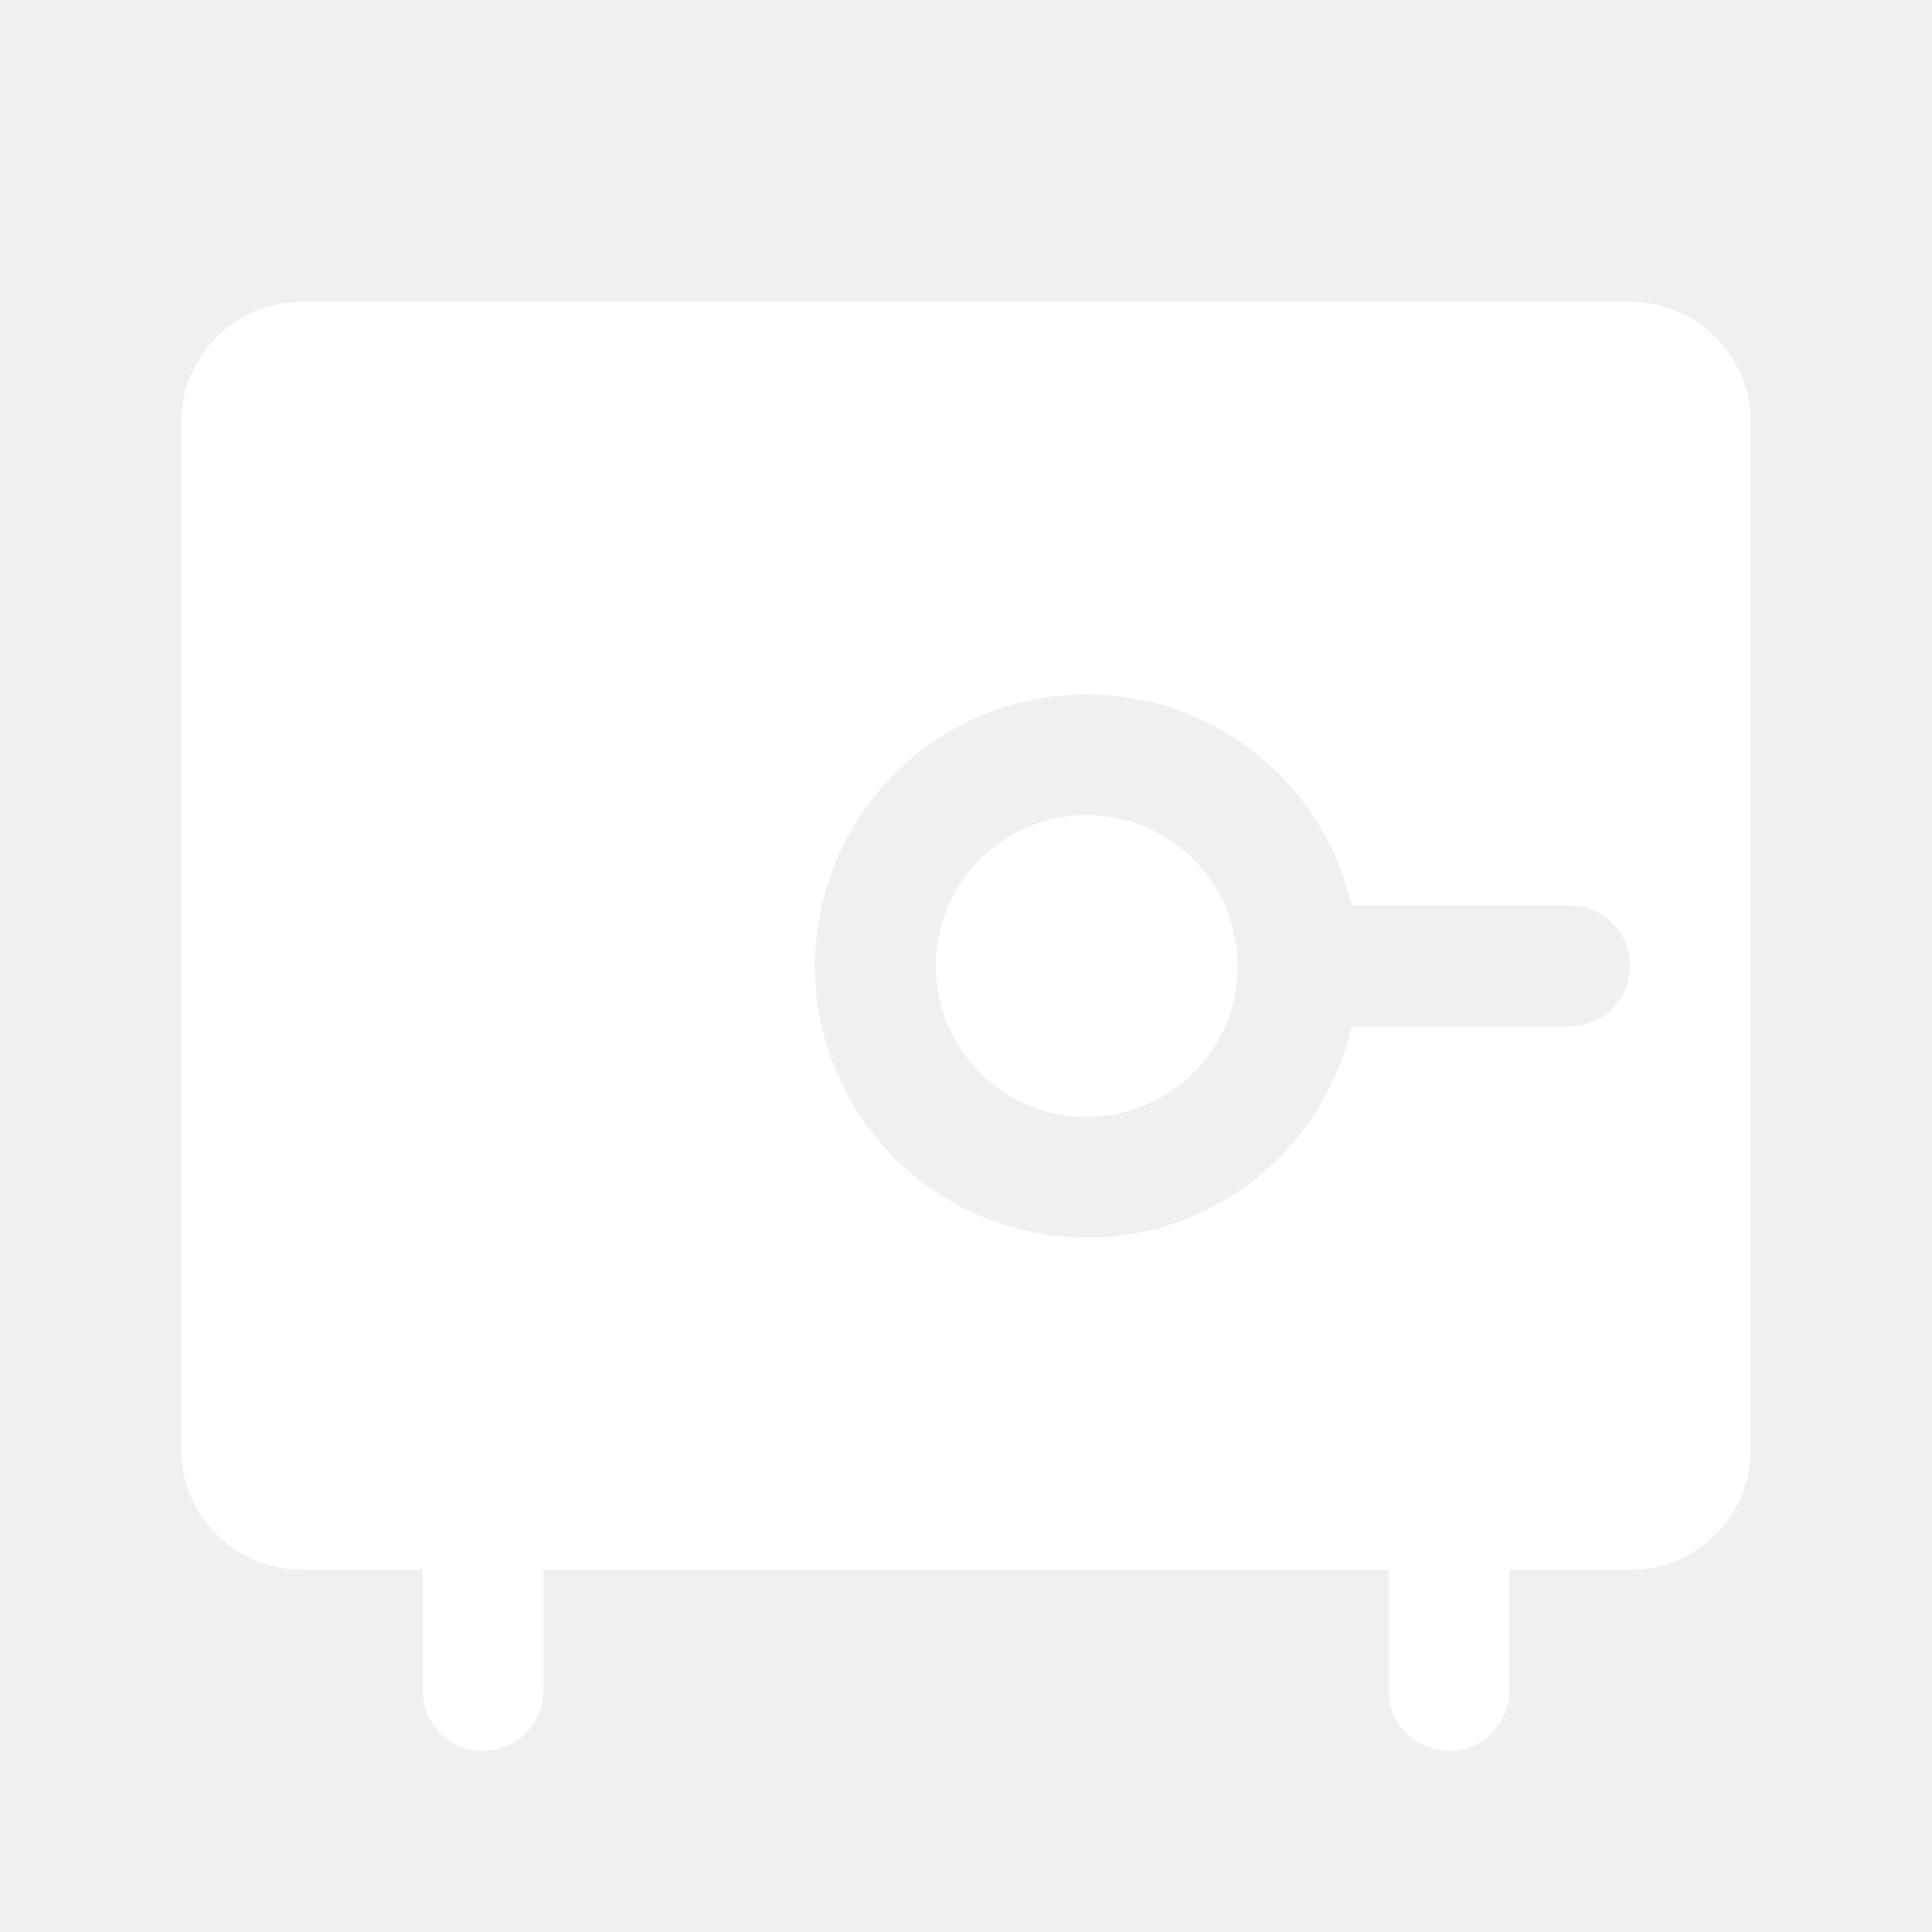
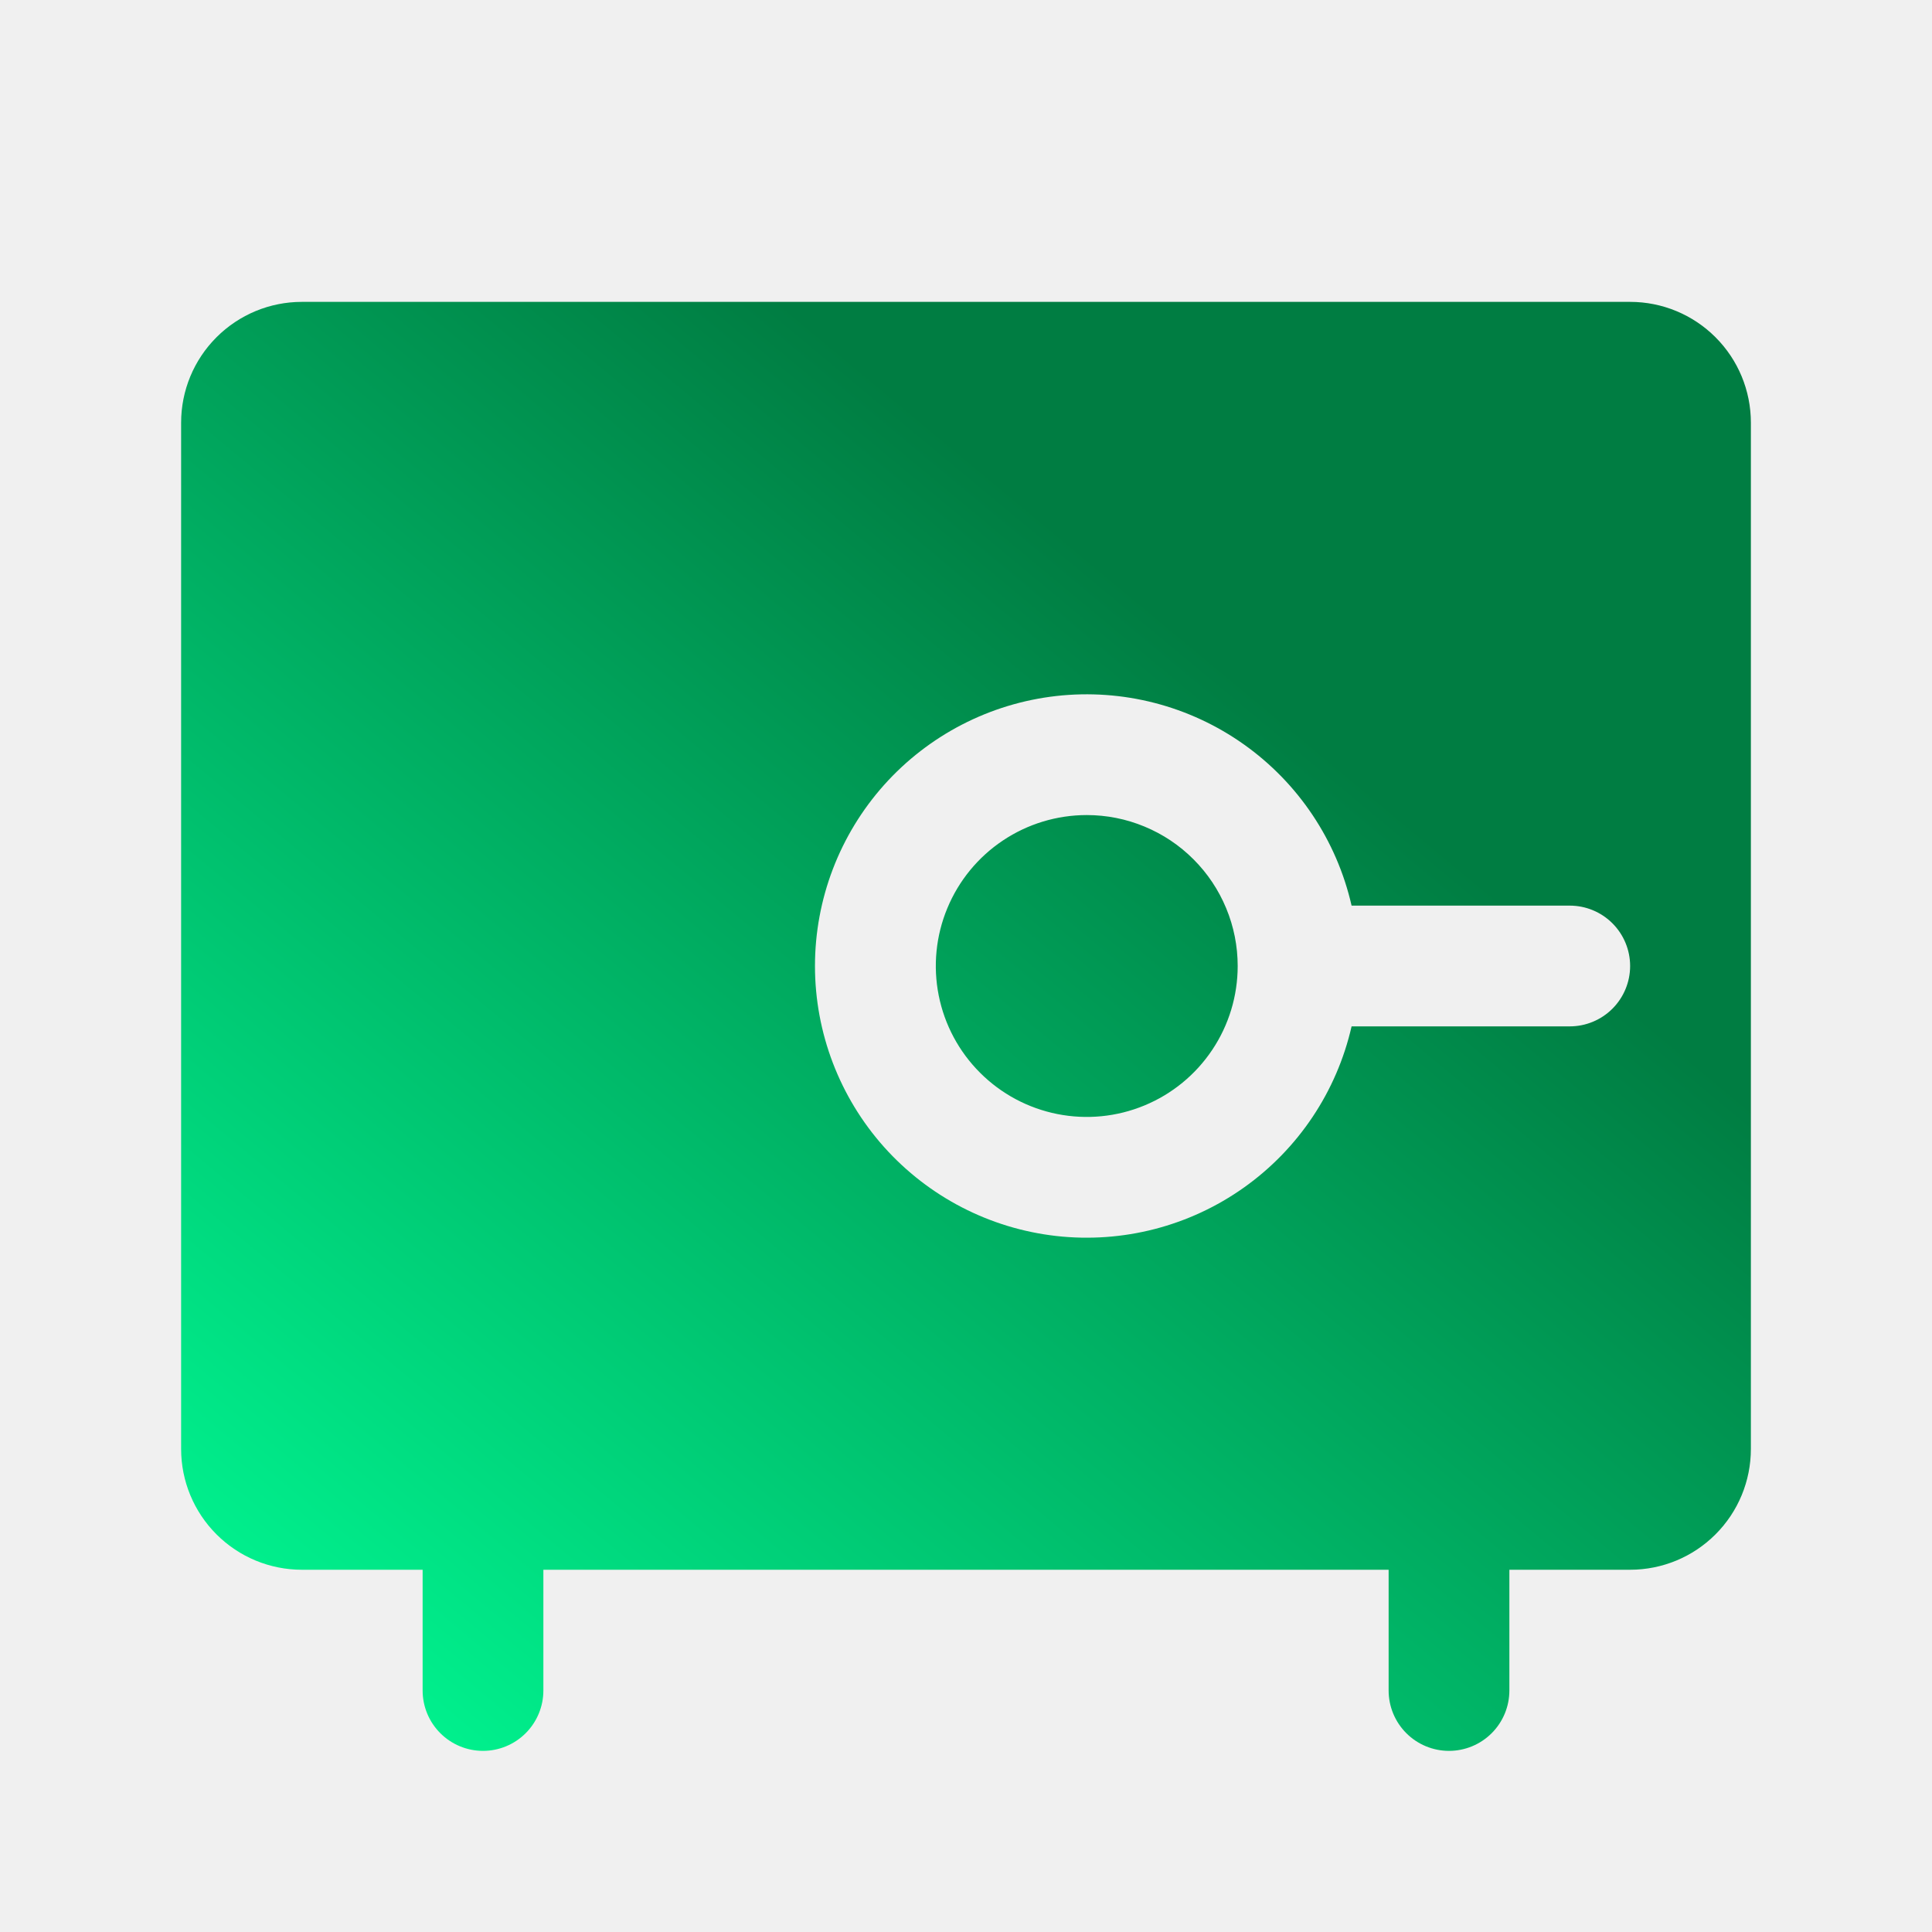
<svg xmlns="http://www.w3.org/2000/svg" width="64" height="64" viewBox="0 0 64 64" fill="none">
-   <path d="M54 10H10C8.939 10 7.922 10.421 7.172 11.172C6.421 11.922 6 12.939 6 14V48C6 49.061 6.421 50.078 7.172 50.828C7.922 51.579 8.939 52 10 52H14V56C14 56.53 14.211 57.039 14.586 57.414C14.961 57.789 15.47 58 16 58C16.53 58 17.039 57.789 17.414 57.414C17.789 57.039 18 56.53 18 56V52H46V56C46 56.53 46.211 57.039 46.586 57.414C46.961 57.789 47.47 58 48 58C48.53 58 49.039 57.789 49.414 57.414C49.789 57.039 50 56.53 50 56V52H54C55.061 52 56.078 51.579 56.828 50.828C57.579 50.078 58 49.061 58 48V14C58 12.939 57.579 11.922 56.828 11.172C56.078 10.421 55.061 10 54 10ZM52 34H44.773C44.281 36.157 43.012 38.058 41.207 39.339C39.403 40.62 37.19 41.191 34.991 40.944C32.792 40.696 30.762 39.647 29.287 37.998C27.813 36.348 26.997 34.213 26.997 32C26.997 29.787 27.813 27.652 29.287 26.002C30.762 24.353 32.792 23.304 34.991 23.056C37.19 22.809 39.403 23.38 41.207 24.661C43.012 25.942 44.281 27.843 44.773 30H52C52.53 30 53.039 30.211 53.414 30.586C53.789 30.961 54 31.47 54 32C54 32.53 53.789 33.039 53.414 33.414C53.039 33.789 52.53 34 52 34ZM41 32C41 32.989 40.707 33.956 40.157 34.778C39.608 35.6 38.827 36.241 37.913 36.619C37 36.998 35.995 37.097 35.025 36.904C34.055 36.711 33.164 36.235 32.465 35.535C31.765 34.836 31.289 33.945 31.096 32.975C30.903 32.005 31.002 31 31.381 30.087C31.759 29.173 32.4 28.392 33.222 27.843C34.044 27.293 35.011 27 36 27C36.657 27 37.307 27.129 37.913 27.381C38.52 27.632 39.071 28 39.535 28.465C40 28.929 40.368 29.48 40.619 30.087C40.871 30.693 41 31.343 41 32Z" fill="#FFFFFF" />
+   <path d="M54 10H10C8.939 10 7.922 10.421 7.172 11.172C6.421 11.922 6 12.939 6 14V48C6 49.061 6.421 50.078 7.172 50.828C7.922 51.579 8.939 52 10 52H14V56C14 56.53 14.211 57.039 14.586 57.414C14.961 57.789 15.47 58 16 58C16.53 58 17.039 57.789 17.414 57.414C17.789 57.039 18 56.53 18 56V52H46V56C46 56.53 46.211 57.039 46.586 57.414C46.961 57.789 47.47 58 48 58C48.53 58 49.039 57.789 49.414 57.414C49.789 57.039 50 56.53 50 56V52H54C55.061 52 56.078 51.579 56.828 50.828C57.579 50.078 58 49.061 58 48V14C58 12.939 57.579 11.922 56.828 11.172C56.078 10.421 55.061 10 54 10ZM52 34H44.773C44.281 36.157 43.012 38.058 41.207 39.339C39.403 40.62 37.19 41.191 34.991 40.944C32.792 40.696 30.762 39.647 29.287 37.998C27.813 36.348 26.997 34.213 26.997 32C26.997 29.787 27.813 27.652 29.287 26.002C30.762 24.353 32.792 23.304 34.991 23.056C37.19 22.809 39.403 23.38 41.207 24.661C43.012 25.942 44.281 27.843 44.773 30H52C52.53 30 53.039 30.211 53.414 30.586C53.789 30.961 54 31.47 54 32C54 32.53 53.789 33.039 53.414 33.414C53.039 33.789 52.53 34 52 34ZM41 32C41 32.989 40.707 33.956 40.157 34.778C39.608 35.6 38.827 36.241 37.913 36.619C37 36.998 35.995 37.097 35.025 36.904C34.055 36.711 33.164 36.235 32.465 35.535C31.765 34.836 31.289 33.945 31.096 32.975C30.903 32.005 31.002 31 31.381 30.087C31.759 29.173 32.4 28.392 33.222 27.843C34.044 27.293 35.011 27 36 27C36.657 27 37.307 27.129 37.913 27.381C38.52 27.632 39.071 28 39.535 28.465C40 28.929 40.368 29.48 40.619 30.087C40.871 30.693 41 31.343 41 32Z" fill="url(#paint0_linear_69_14)" />
  <defs>
    <linearGradient id="paint0_linear_69_14" x1="-0.536" y1="52.568" x2="31.215" y2="14.367" gradientUnits="userSpaceOnUse">
      <stop stop-color="#00FF97" />
      <stop offset="1" stop-color="#007D42" />
    </linearGradient>
  </defs>
</svg>
